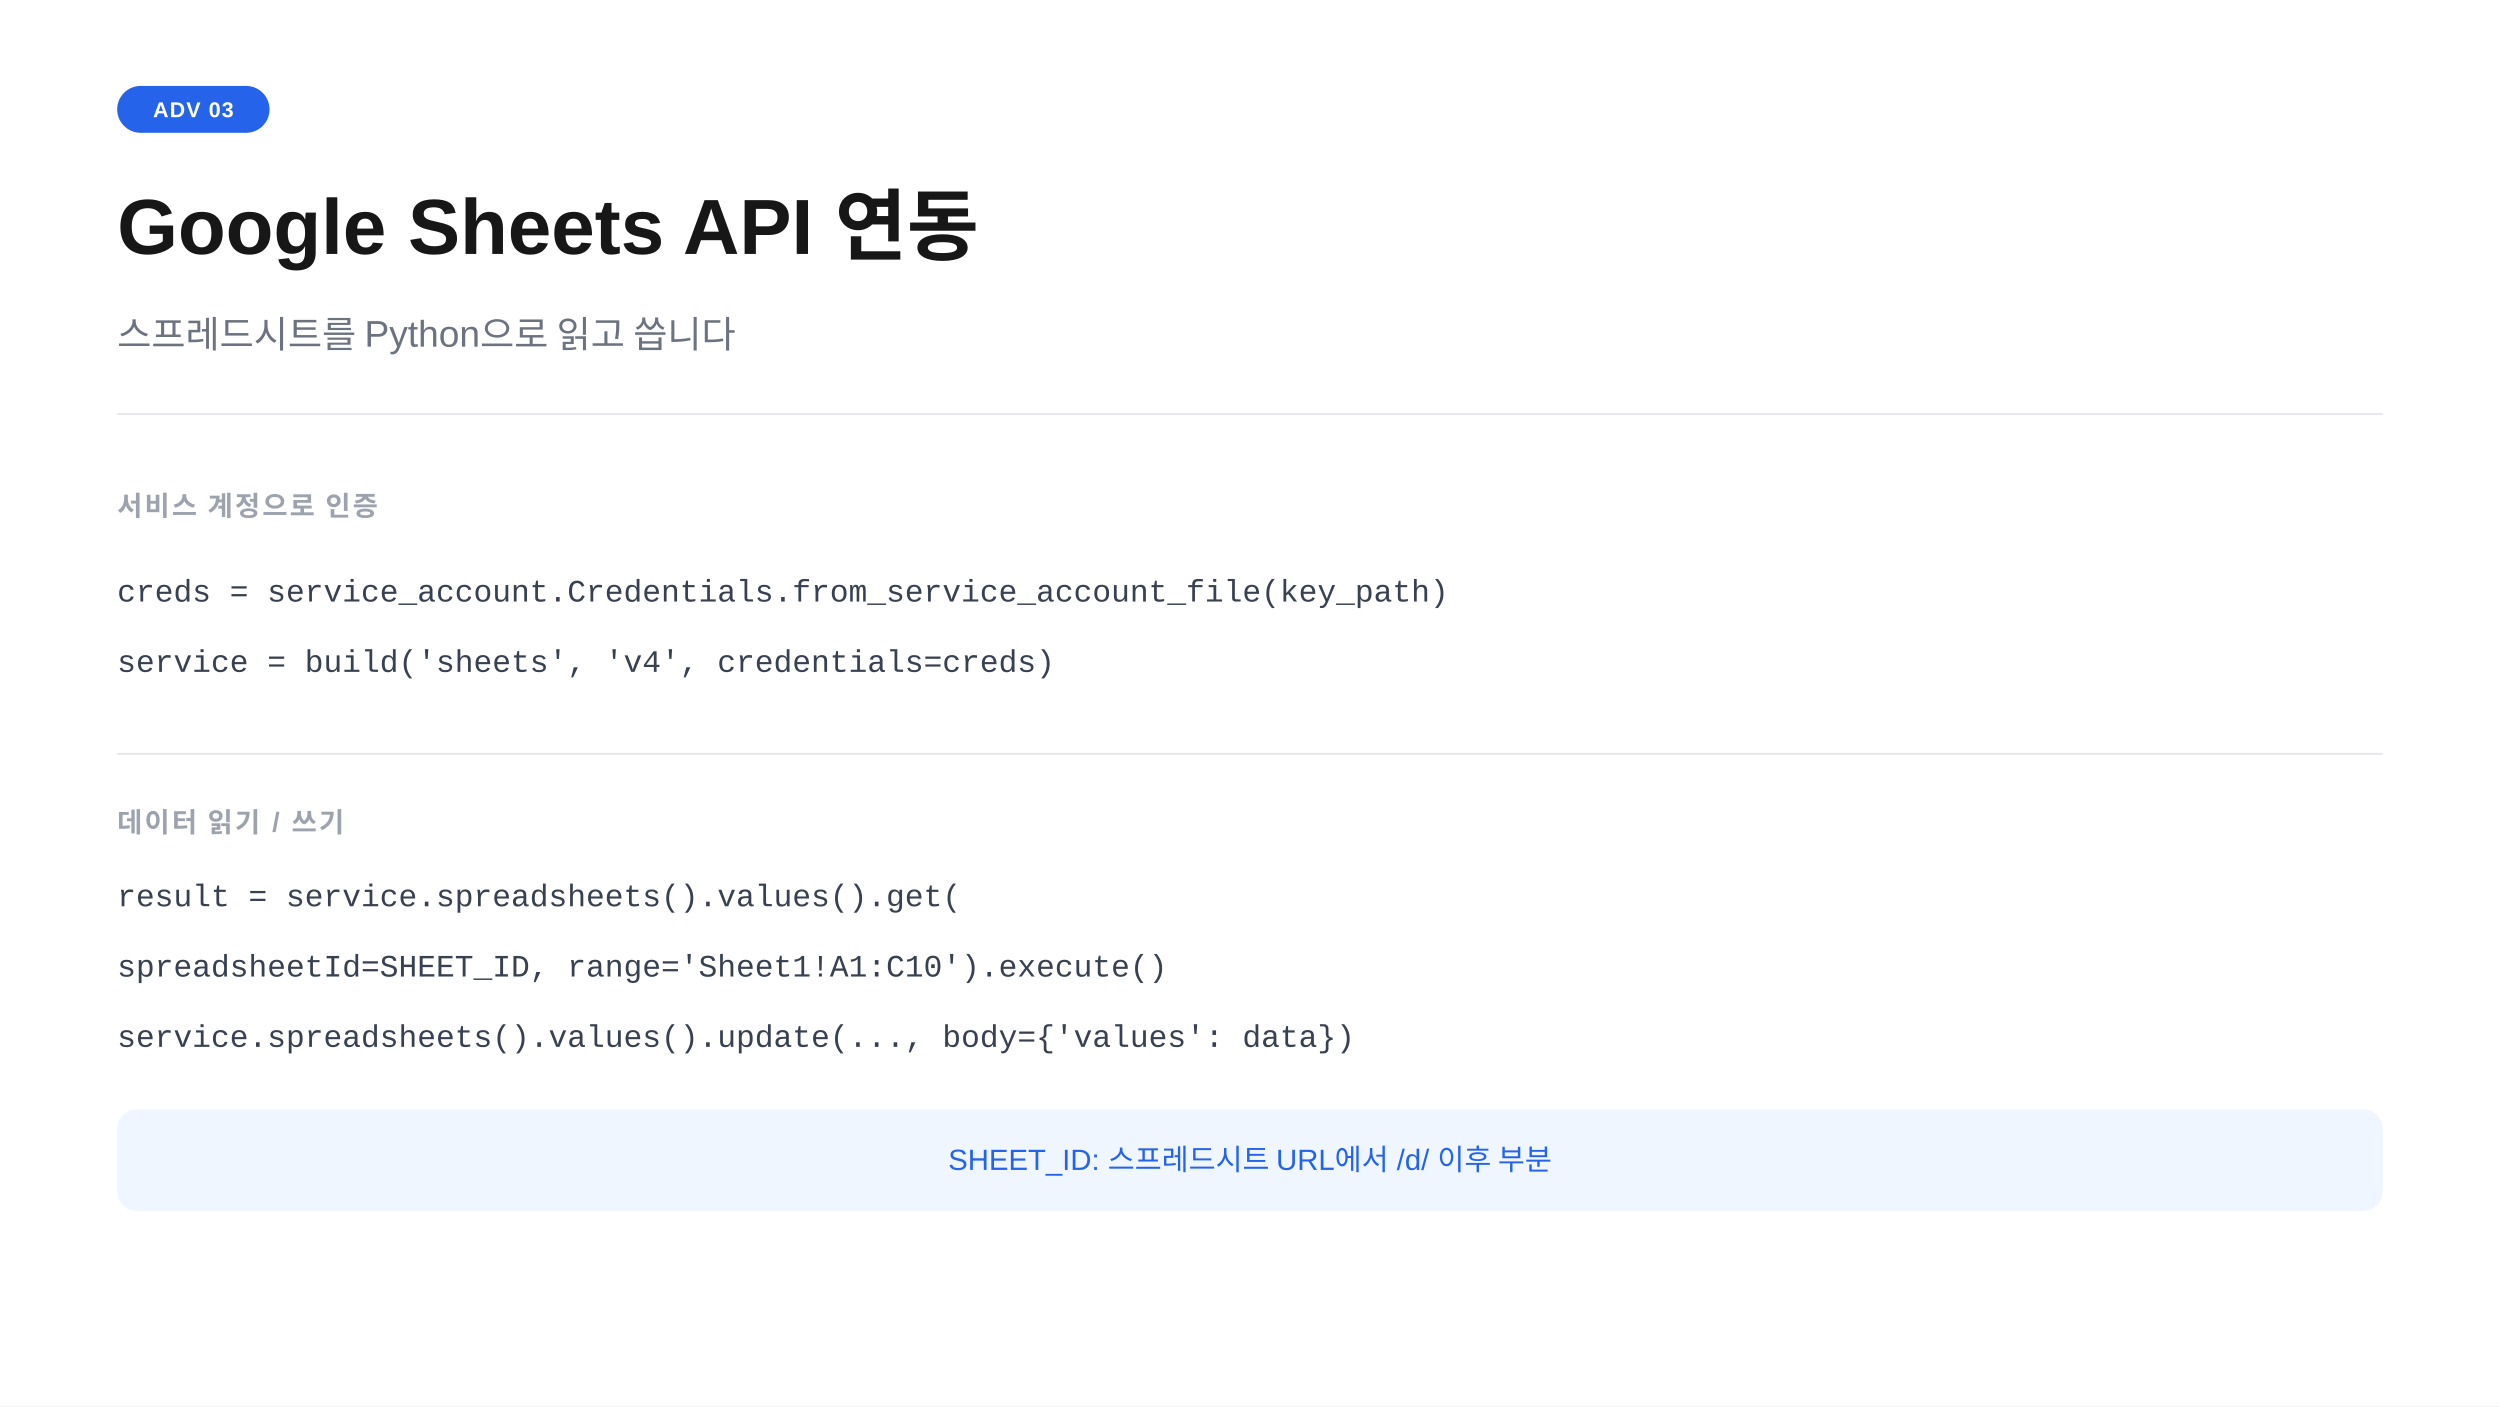
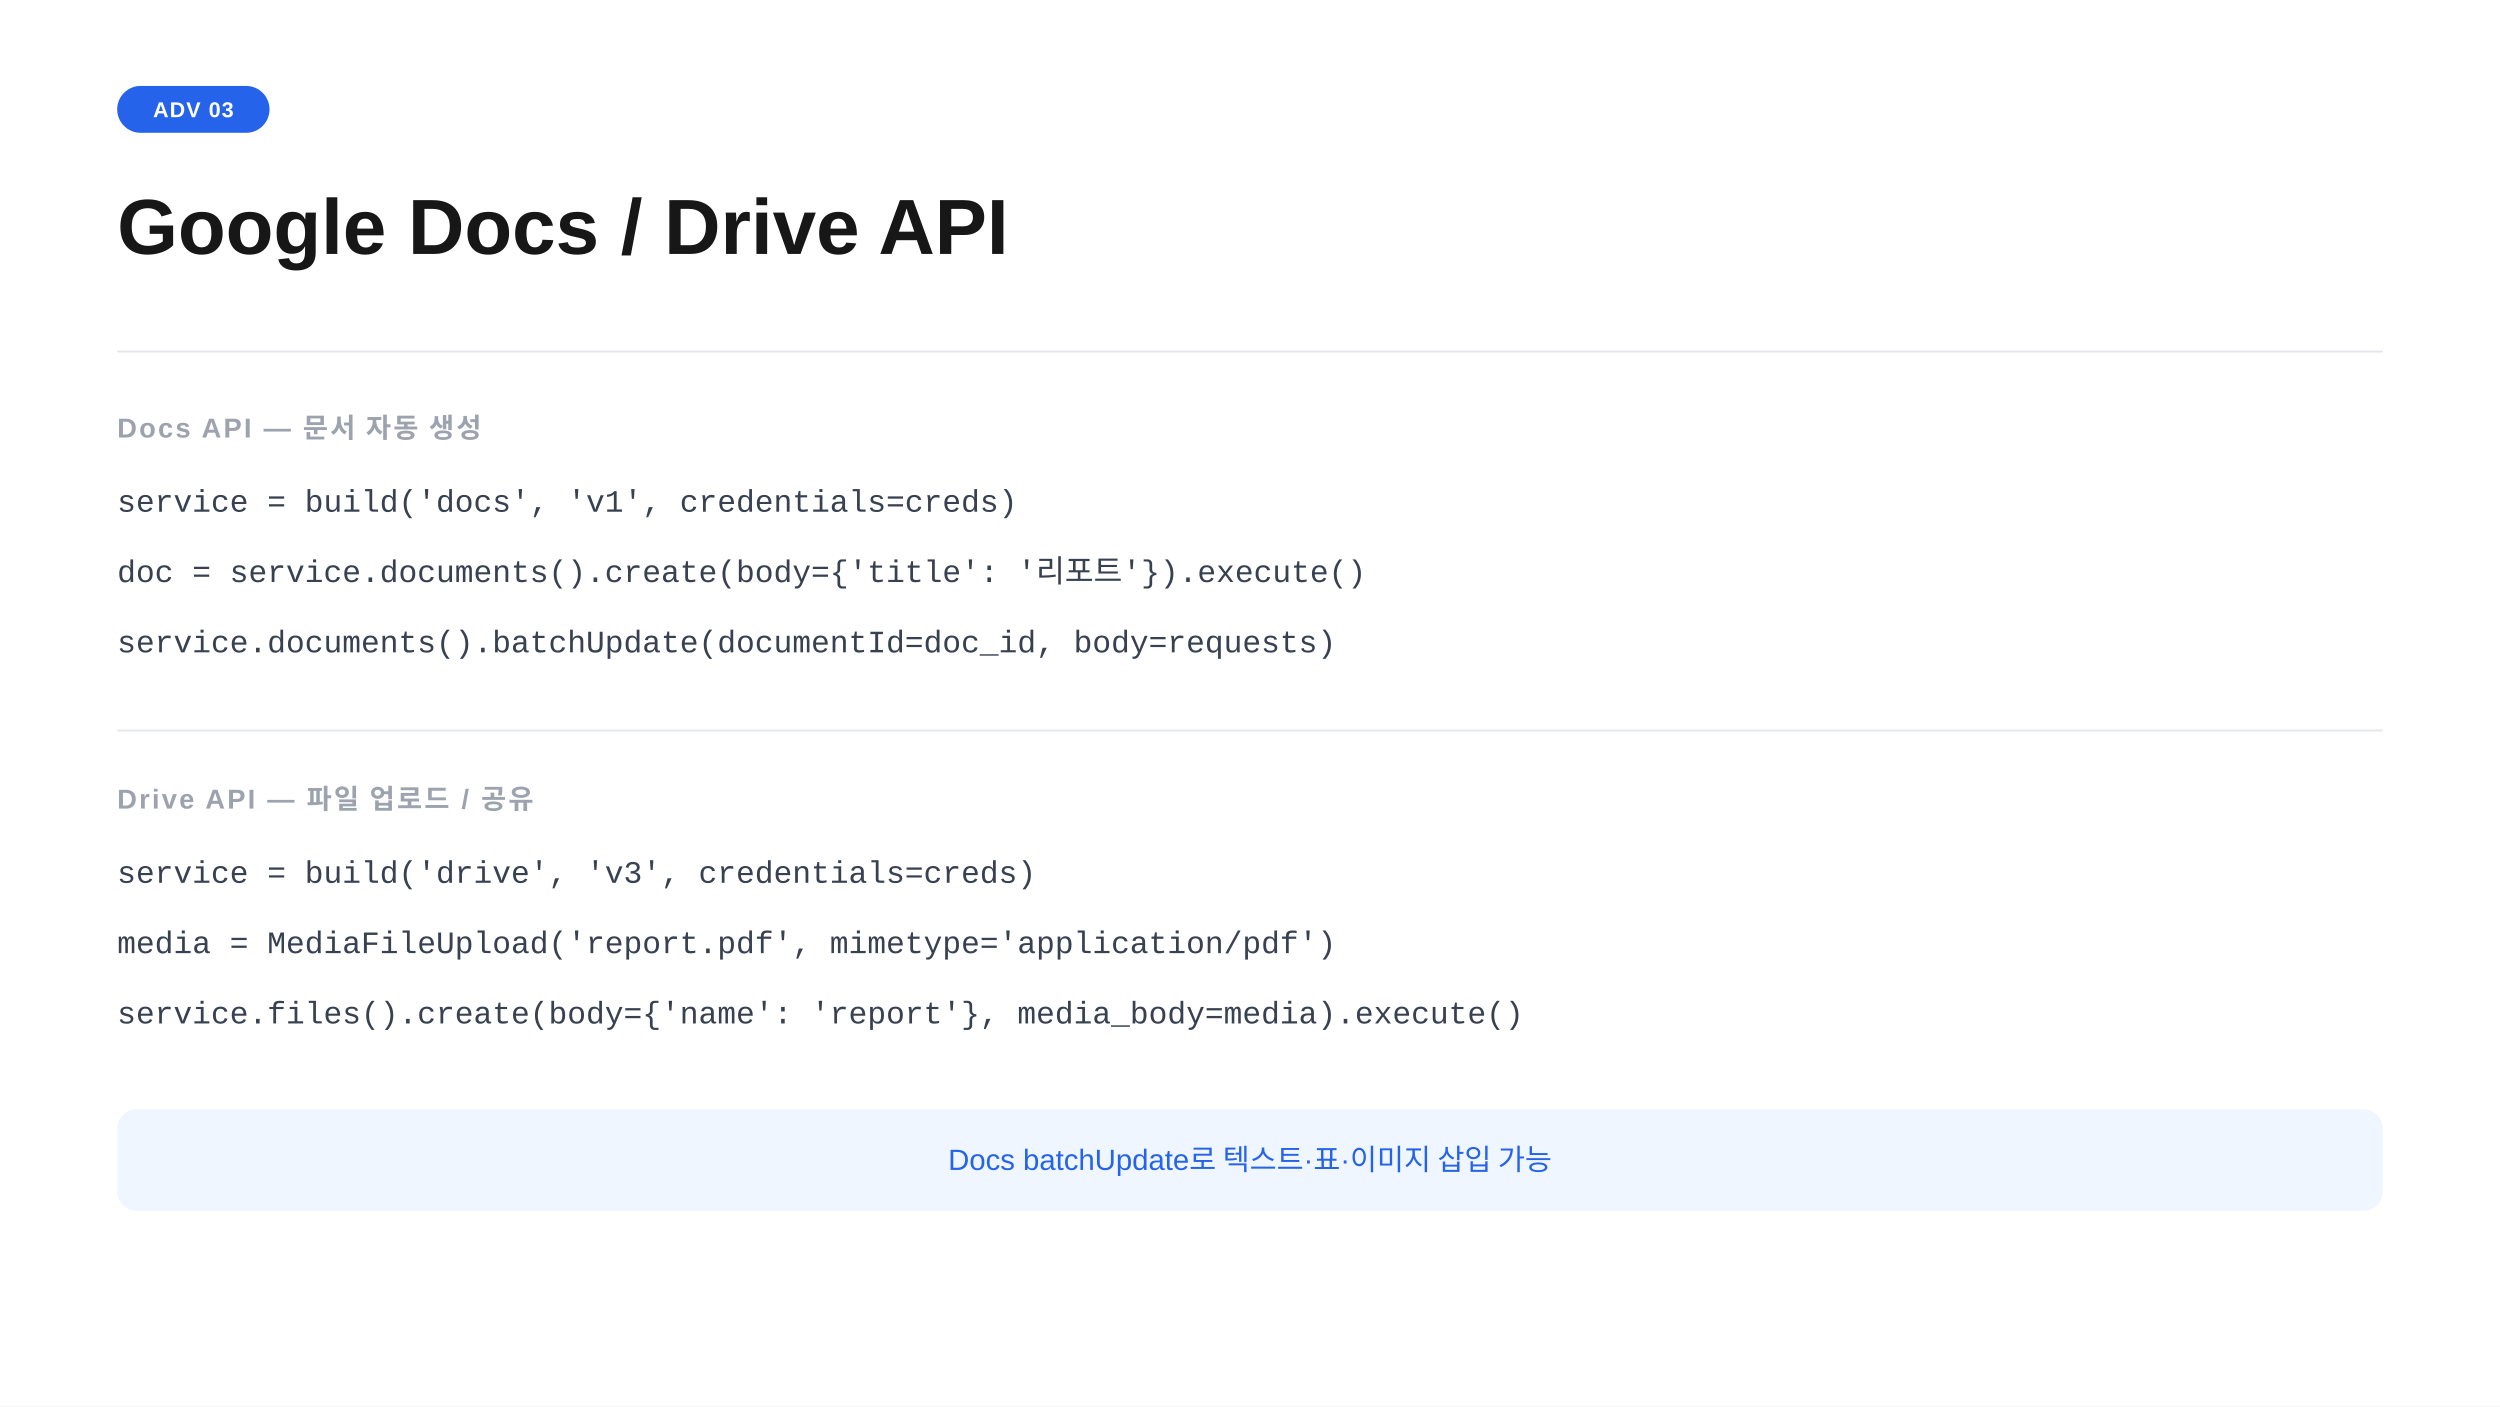
<svg xmlns="http://www.w3.org/2000/svg" width="1280" height="720" viewBox="0 0 1280 720">
  <rect width="1280" height="720" fill="#ffffff" />
  <rect x="60" y="44" width="78" height="24" rx="12" fill="#2563eb" />
  <text x="99" y="60" text-anchor="middle" font-family="-apple-system,BlinkMacSystemFont,'Segoe UI',Arial,sans-serif" font-size="11" font-weight="700" fill="#ffffff" letter-spacing="0.05em">ADV 03</text>
-   <text x="60" y="130" font-family="-apple-system,BlinkMacSystemFont,'Segoe UI',Arial,sans-serif" font-size="40" font-weight="700" fill="#171717">Google Sheets API 연동</text>
-   <text x="60" y="178" font-family="-apple-system,BlinkMacSystemFont,'Segoe UI',Arial,sans-serif" font-size="19" fill="#6b7280">스프레드시트를 Python으로 읽고 씁니다</text>
-   <line x1="60" y1="212" x2="1220" y2="212" stroke="#e5e7eb" stroke-width="1" />
-   <text x="60" y="264" font-family="-apple-system,BlinkMacSystemFont,'Segoe UI',Arial,sans-serif" font-size="14" font-weight="600" fill="#9ca3af" letter-spacing="0.08em">서비스 계정으로 인증</text>
-   <text x="60" y="308" font-family="'Courier New',Courier,monospace" font-size="16" fill="#374151">creds = service_account.Credentials.from_service_account_file(key_path)</text>
-   <text x="60" y="344" font-family="'Courier New',Courier,monospace" font-size="16" fill="#374151">service = build('sheets', 'v4', credentials=creds)</text>
-   <line x1="60" y1="386" x2="1220" y2="386" stroke="#e5e7eb" stroke-width="1" />
-   <text x="60" y="426" font-family="-apple-system,BlinkMacSystemFont,'Segoe UI',Arial,sans-serif" font-size="14" font-weight="600" fill="#9ca3af" letter-spacing="0.08em">데이터 읽기  /  쓰기</text>
-   <text x="60" y="464" font-family="'Courier New',Courier,monospace" font-size="16" fill="#374151">result = service.spreadsheets().values().get(</text>
-   <text x="60" y="500" font-family="'Courier New',Courier,monospace" font-size="16" fill="#374151">    spreadsheetId=SHEET_ID, range='Sheet1!A1:C10').execute()</text>
-   <text x="60" y="536" font-family="'Courier New',Courier,monospace" font-size="16" fill="#374151">service.spreadsheets().values().update(..., body={'values': data})</text>
+   <text x="60" y="130" font-family="-apple-system,BlinkMacSystemFont,'Segoe UI',Arial,sans-serif" font-size="40" font-weight="700" fill="#171717">Google Docs  /  Drive API</text>
+   <line x1="60" y1="180" x2="1220" y2="180" stroke="#e5e7eb" stroke-width="1" />
+   <text x="60" y="224" font-family="-apple-system,BlinkMacSystemFont,'Segoe UI',Arial,sans-serif" font-size="14" font-weight="600" fill="#9ca3af" letter-spacing="0.08em">Docs API — 문서 자동 생성</text>
+   <text x="60" y="262" font-family="'Courier New',Courier,monospace" font-size="16" fill="#374151">service = build('docs', 'v1', credentials=creds)</text>
+   <text x="60" y="298" font-family="'Courier New',Courier,monospace" font-size="16" fill="#374151">doc = service.documents().create(body={'title': '리포트'}).execute()</text>
+   <text x="60" y="334" font-family="'Courier New',Courier,monospace" font-size="16" fill="#374151">service.documents().batchUpdate(documentId=doc_id, body=requests)</text>
+   <line x1="60" y1="374" x2="1220" y2="374" stroke="#e5e7eb" stroke-width="1" />
+   <text x="60" y="414" font-family="-apple-system,BlinkMacSystemFont,'Segoe UI',Arial,sans-serif" font-size="14" font-weight="600" fill="#9ca3af" letter-spacing="0.08em">Drive API — 파일 업로드 / 공유</text>
+   <text x="60" y="452" font-family="'Courier New',Courier,monospace" font-size="16" fill="#374151">service = build('drive', 'v3', credentials=creds)</text>
+   <text x="60" y="488" font-family="'Courier New',Courier,monospace" font-size="16" fill="#374151">media = MediaFileUpload('report.pdf', mimetype='application/pdf')</text>
+   <text x="60" y="524" font-family="'Courier New',Courier,monospace" font-size="16" fill="#374151">service.files().create(body={'name': 'report'}, media_body=media).execute()</text>
  <rect x="60" y="568" width="1160" height="52" rx="10" fill="#eff6ff" />
-   <text x="640" y="599" text-anchor="middle" font-family="-apple-system,BlinkMacSystemFont,'Segoe UI',Arial,sans-serif" font-size="15" fill="#2563eb">SHEET_ID: 스프레드시트 URL에서 /d/ 이후 부분</text>
+   <text x="640" y="599" text-anchor="middle" font-family="-apple-system,BlinkMacSystemFont,'Segoe UI',Arial,sans-serif" font-size="15" fill="#2563eb">Docs batchUpdate로 텍스트·표·이미지 삽입 가능</text>
</svg>
